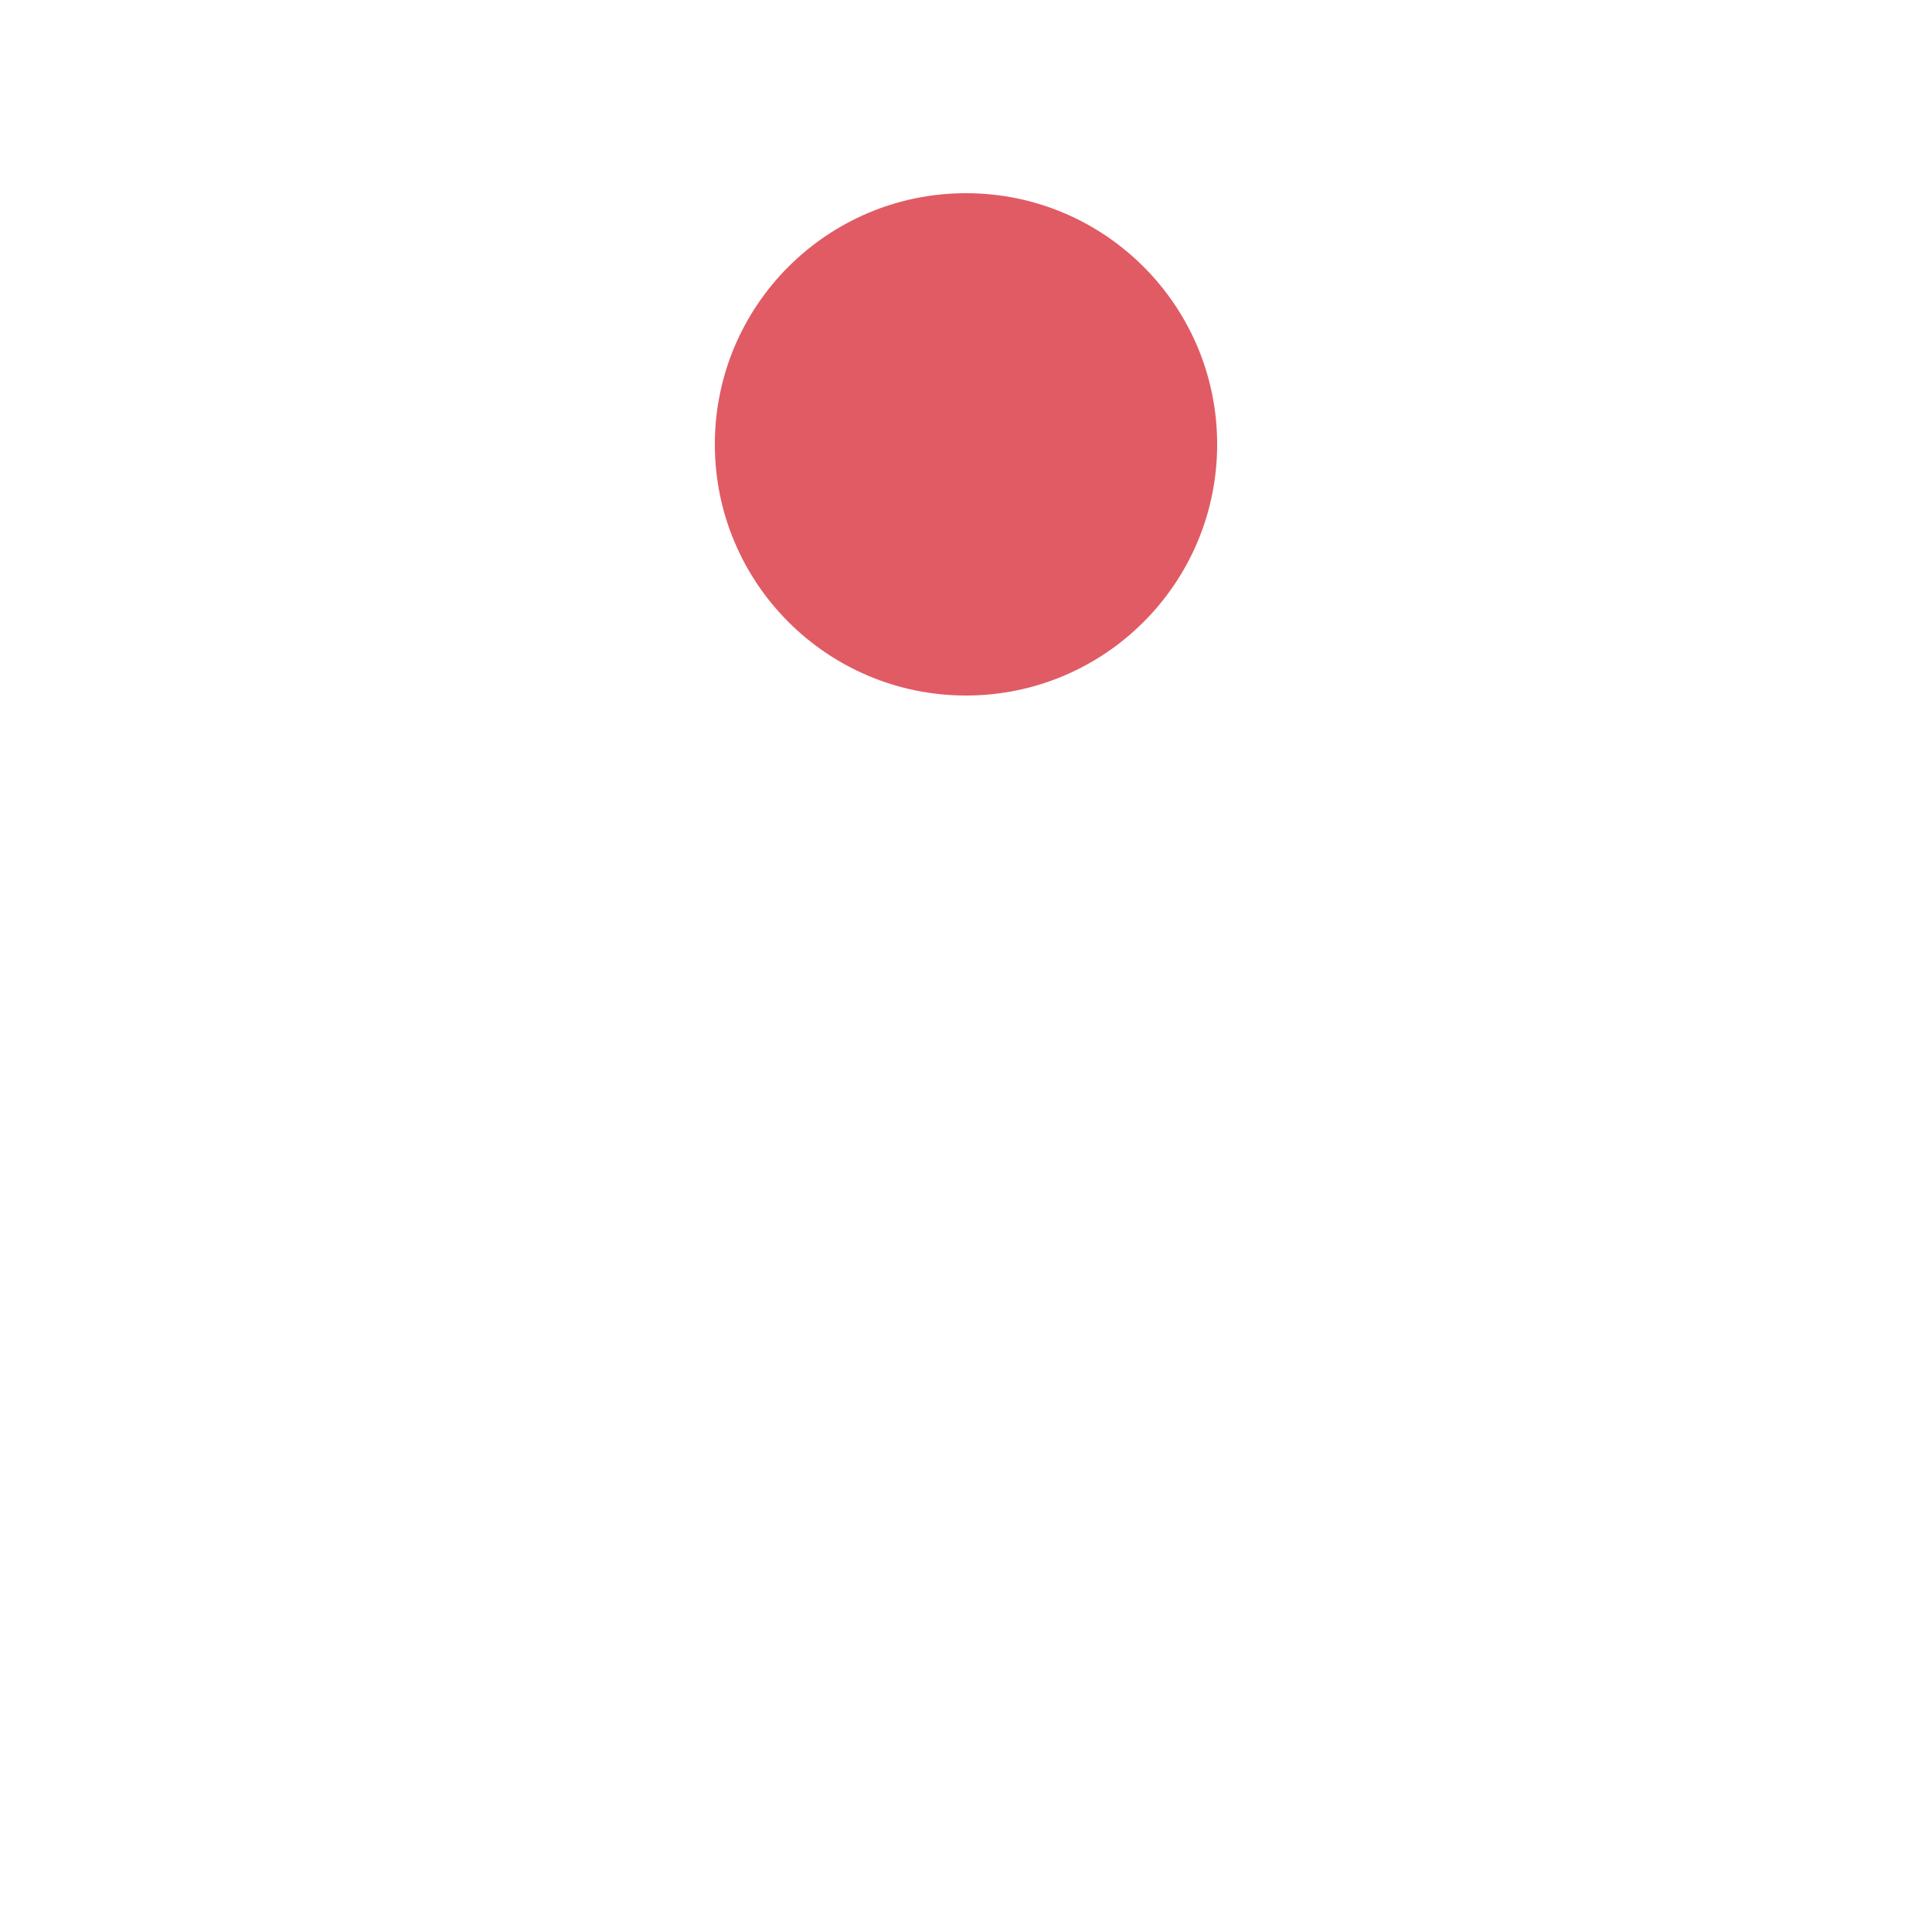
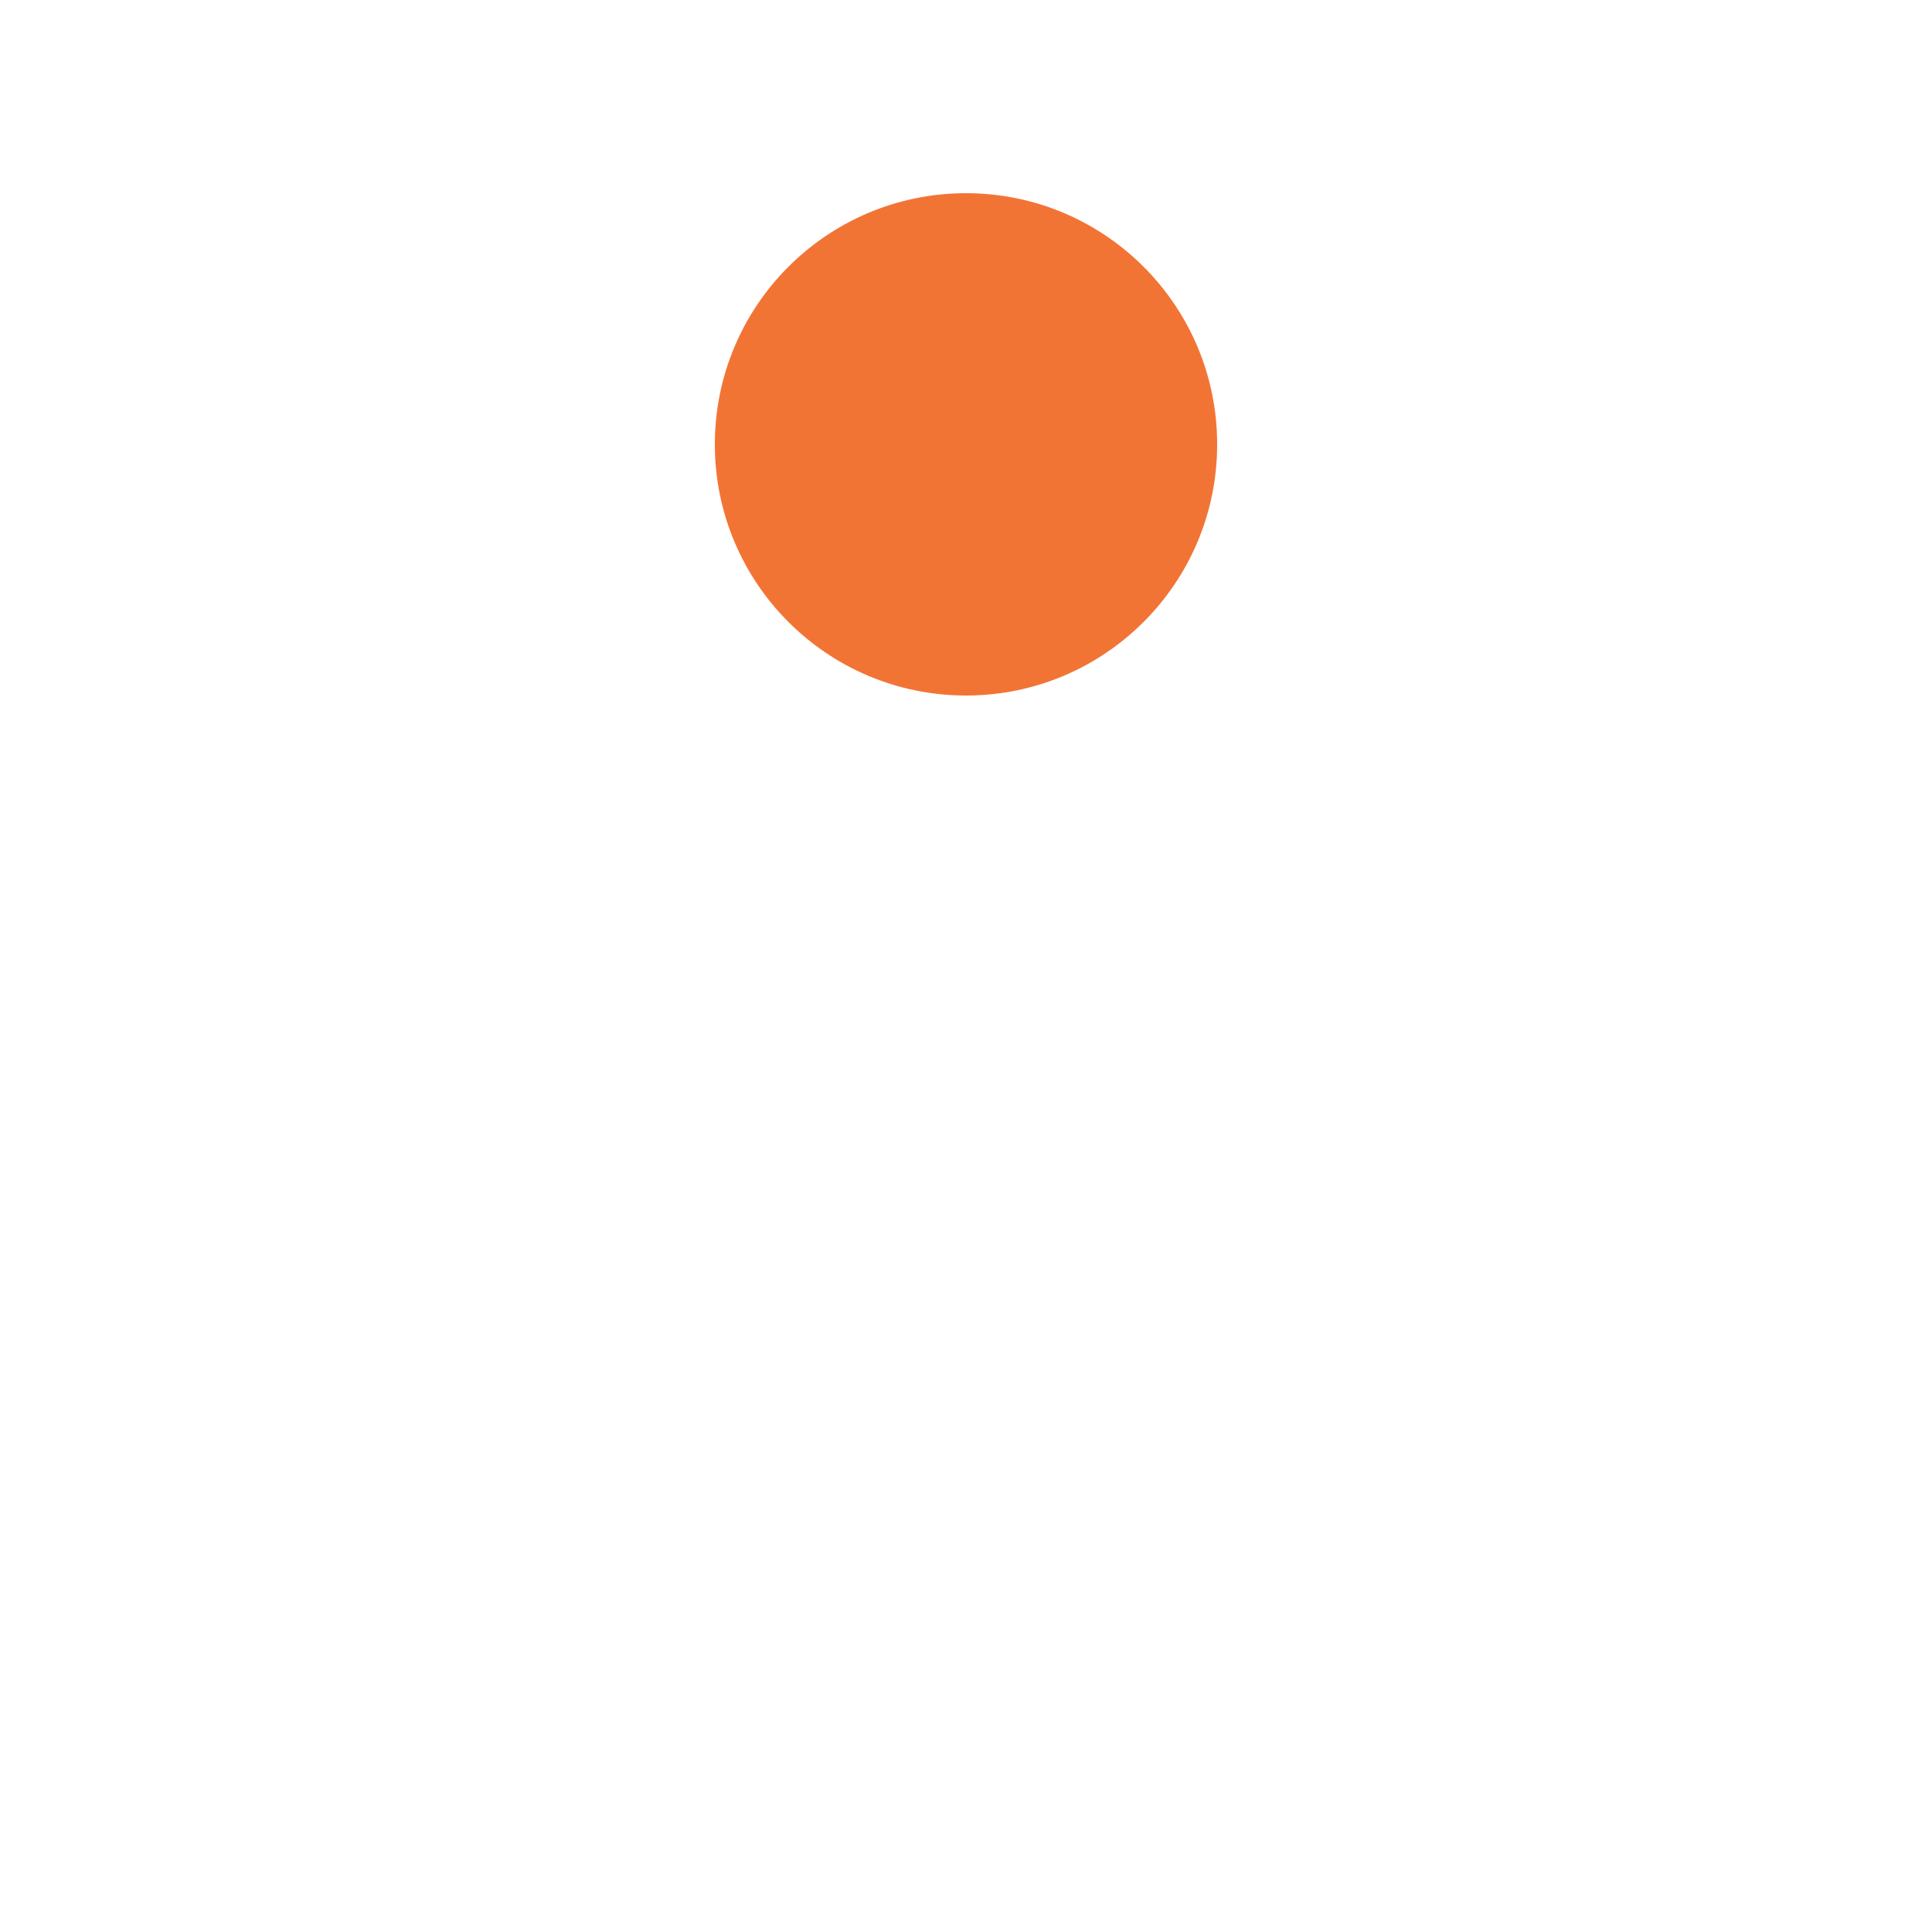
<svg xmlns="http://www.w3.org/2000/svg" style="margin: auto; background: none; display: block; shape-rendering: auto;" width="200px" height="200px" viewBox="0 0 100 100" preserveAspectRatio="xMidYMid">
-   <circle cx="50" cy="23" r="13" fill="#e15b64">
+   <circle cx="50" cy="23" r="13" fill="#f27435">
    <animate attributeName="cy" dur="1s" repeatCount="indefinite" calcMode="spline" keySplines="0.45 0 0.9 0.55;0 0.45 0.55 0.9" keyTimes="0;0.5;1" values="23;77;23" />
  </circle>
</svg>
